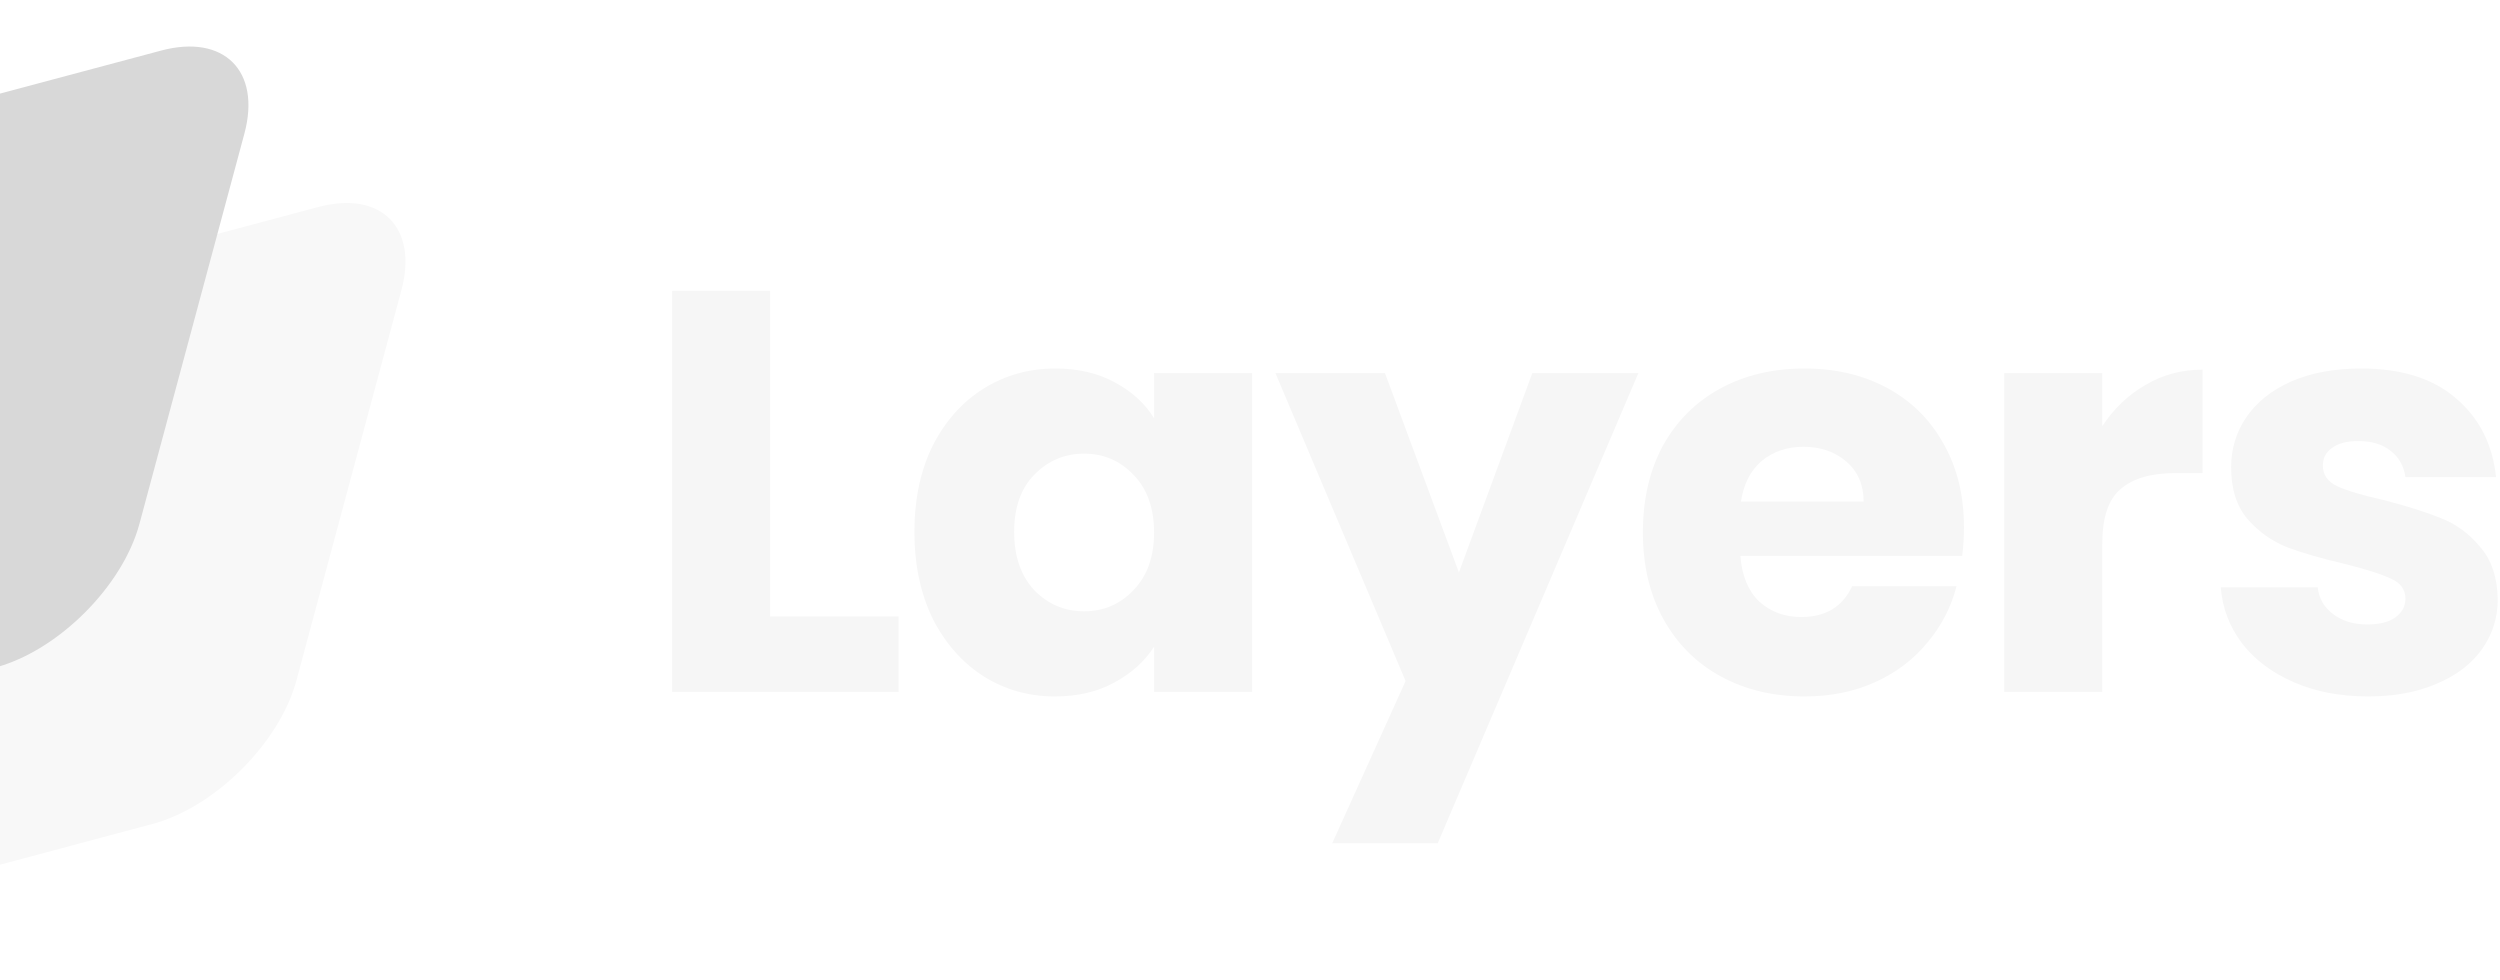
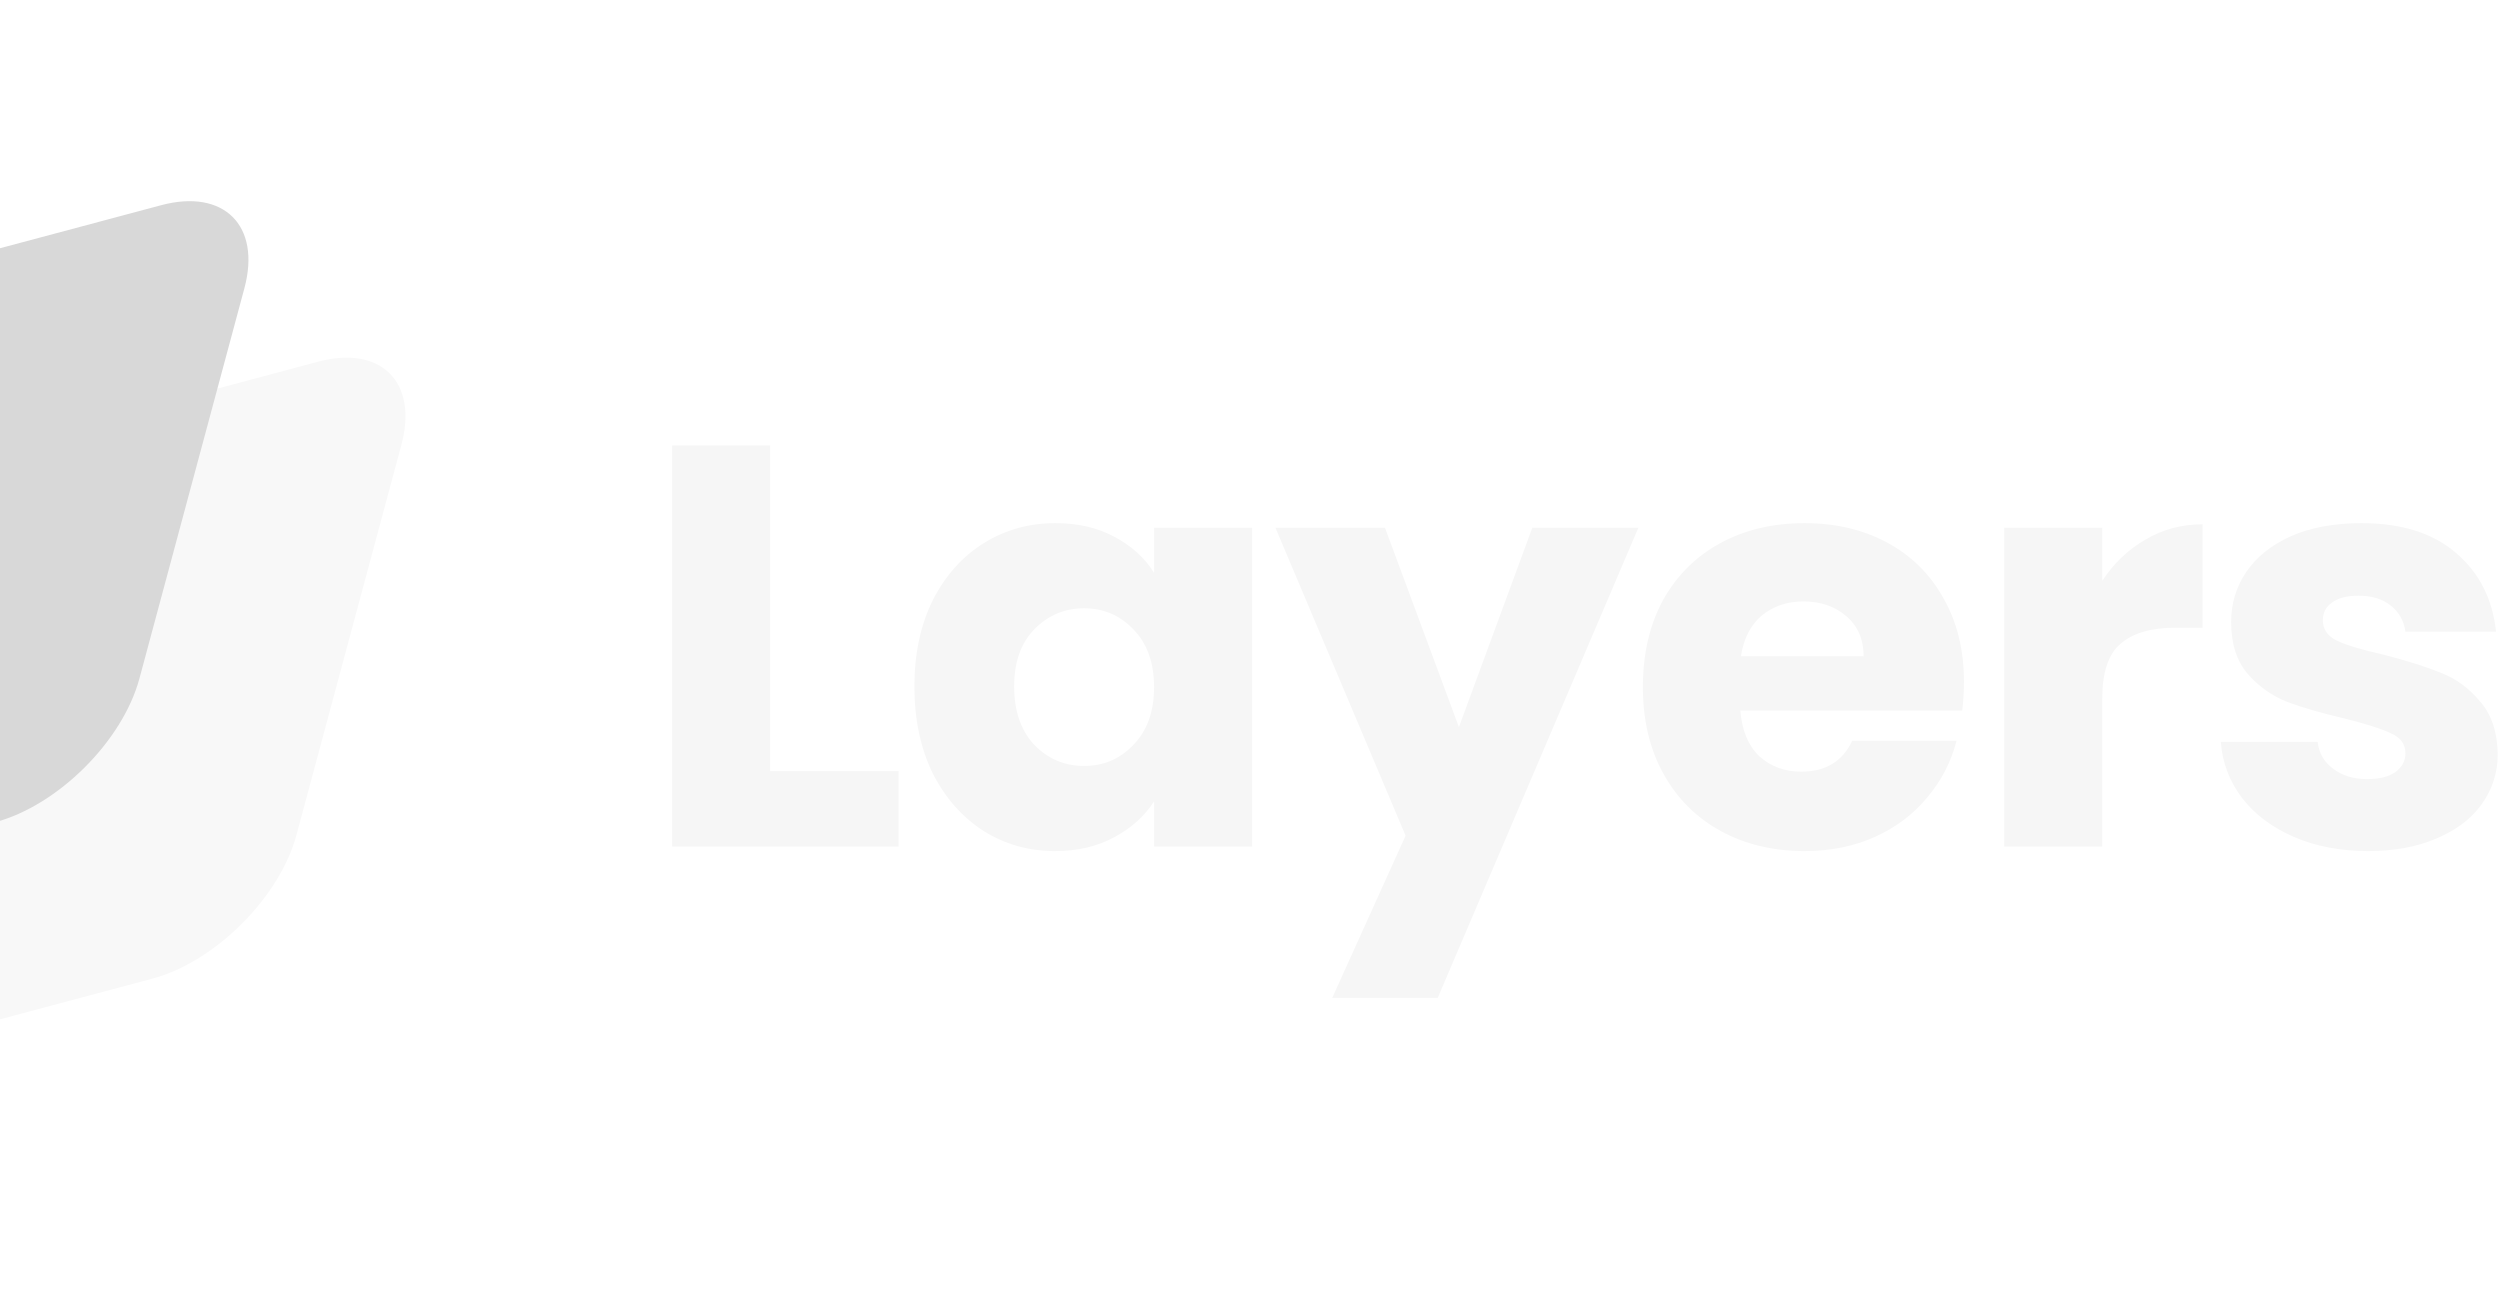
- <svg xmlns="http://www.w3.org/2000/svg" width="97" height="38" viewBox="0 0 97 38" fill="none">
+ <svg xmlns="http://www.w3.org/2000/svg" width="97" height="50" viewBox="0 0 97 38" fill="none">
  <path d="M-8.451 17.668C-7.797 15.239 -5.292 12.743 -2.854 12.092L12.345 8.033C14.782 7.382 16.229 8.824 15.576 11.253L11.503 26.396C10.849 28.826 8.344 31.322 5.906 31.973L-9.293 36.032C-11.73 36.683 -13.177 35.241 -12.524 32.812L-8.451 17.668Z" fill="#F8F8F8" />
  <path d="M-14.544 11.597C-13.89 9.168 -11.384 6.672 -8.947 6.021L6.252 1.962C8.689 1.311 10.136 2.753 9.483 5.182L5.41 20.326C4.756 22.755 2.251 25.251 -0.187 25.902L-15.386 29.961C-17.823 30.612 -19.27 29.17 -18.617 26.741L-14.544 11.597Z" fill="#D8D8D8" />
  <path d="M29.882 23.919H34.865V26.845H26.078V11.284H29.882V23.919Z" fill="#F6F6F6" />
  <path d="M35.479 20.638C35.479 19.367 35.716 18.251 36.19 17.291C36.68 16.33 37.34 15.591 38.17 15.074C39.001 14.557 39.928 14.298 40.951 14.298C41.826 14.298 42.59 14.476 43.243 14.83C43.91 15.185 44.422 15.65 44.778 16.227V14.476H48.582V26.845H44.778V25.093C44.407 25.67 43.888 26.135 43.22 26.49C42.568 26.845 41.804 27.022 40.929 27.022C39.92 27.022 39.001 26.763 38.17 26.246C37.34 25.714 36.68 24.968 36.19 24.007C35.716 23.032 35.479 21.909 35.479 20.638ZM44.778 20.66C44.778 19.714 44.511 18.968 43.977 18.421C43.458 17.875 42.82 17.601 42.063 17.601C41.307 17.601 40.662 17.875 40.128 18.421C39.609 18.953 39.349 19.692 39.349 20.638C39.349 21.584 39.609 22.337 40.128 22.899C40.662 23.446 41.307 23.719 42.063 23.719C42.82 23.719 43.458 23.446 43.977 22.899C44.511 22.352 44.778 21.606 44.778 20.66Z" fill="#F6F6F6" />
  <path d="M63.569 14.476L55.783 32.719H51.69L54.537 26.424L49.487 14.476H53.737L56.606 22.212L59.454 14.476H63.569Z" fill="#F6F6F6" />
  <path d="M76.202 20.461C76.202 20.815 76.18 21.185 76.135 21.569H67.526C67.585 22.337 67.83 22.929 68.26 23.342C68.705 23.741 69.246 23.941 69.884 23.941C70.833 23.941 71.493 23.542 71.864 22.744H75.913C75.705 23.557 75.327 24.288 74.778 24.938C74.244 25.589 73.569 26.098 72.754 26.468C71.938 26.837 71.026 27.022 70.017 27.022C68.801 27.022 67.719 26.763 66.769 26.246C65.82 25.729 65.079 24.99 64.545 24.029C64.011 23.069 63.744 21.946 63.744 20.66C63.744 19.375 64.003 18.251 64.522 17.291C65.056 16.33 65.798 15.591 66.747 15.074C67.696 14.557 68.786 14.298 70.017 14.298C71.219 14.298 72.287 14.55 73.221 15.052C74.155 15.555 74.882 16.271 75.401 17.202C75.935 18.133 76.202 19.219 76.202 20.461ZM72.309 19.463C72.309 18.813 72.086 18.296 71.641 17.912C71.197 17.527 70.64 17.335 69.973 17.335C69.335 17.335 68.794 17.52 68.349 17.889C67.919 18.259 67.652 18.783 67.548 19.463H72.309Z" fill="#F6F6F6" />
  <path d="M81.568 16.537C82.013 15.857 82.569 15.325 83.237 14.941C83.904 14.542 84.645 14.343 85.461 14.343V18.355H84.416C83.466 18.355 82.755 18.562 82.28 18.976C81.805 19.375 81.568 20.084 81.568 21.104V26.845H77.764V14.476H81.568V16.537Z" fill="#F6F6F6" />
  <path d="M91.885 27.022C90.802 27.022 89.838 26.837 88.993 26.468C88.147 26.098 87.48 25.596 86.99 24.96C86.501 24.31 86.227 23.586 86.167 22.788H89.927C89.971 23.217 90.172 23.564 90.528 23.83C90.883 24.096 91.321 24.229 91.84 24.229C92.315 24.229 92.678 24.14 92.93 23.963C93.197 23.771 93.331 23.527 93.331 23.232C93.331 22.877 93.145 22.618 92.774 22.456C92.404 22.278 91.803 22.086 90.972 21.879C90.083 21.672 89.341 21.458 88.748 21.236C88.155 21 87.643 20.638 87.213 20.15C86.783 19.648 86.568 18.976 86.568 18.133C86.568 17.424 86.76 16.781 87.146 16.205C87.546 15.614 88.125 15.148 88.881 14.808C89.653 14.468 90.565 14.298 91.618 14.298C93.175 14.298 94.398 14.683 95.288 15.451C96.193 16.22 96.712 17.239 96.846 18.51H93.331C93.271 18.081 93.079 17.742 92.752 17.49C92.441 17.239 92.025 17.113 91.506 17.113C91.061 17.113 90.72 17.202 90.483 17.38C90.246 17.542 90.127 17.771 90.127 18.067C90.127 18.421 90.312 18.687 90.683 18.865C91.069 19.042 91.662 19.219 92.463 19.397C93.382 19.633 94.132 19.87 94.71 20.106C95.288 20.328 95.793 20.697 96.223 21.214C96.668 21.717 96.897 22.397 96.912 23.254C96.912 23.978 96.705 24.628 96.289 25.204C95.889 25.766 95.303 26.209 94.532 26.534C93.775 26.86 92.893 27.022 91.885 27.022Z" fill="#F6F6F6" />
</svg>
